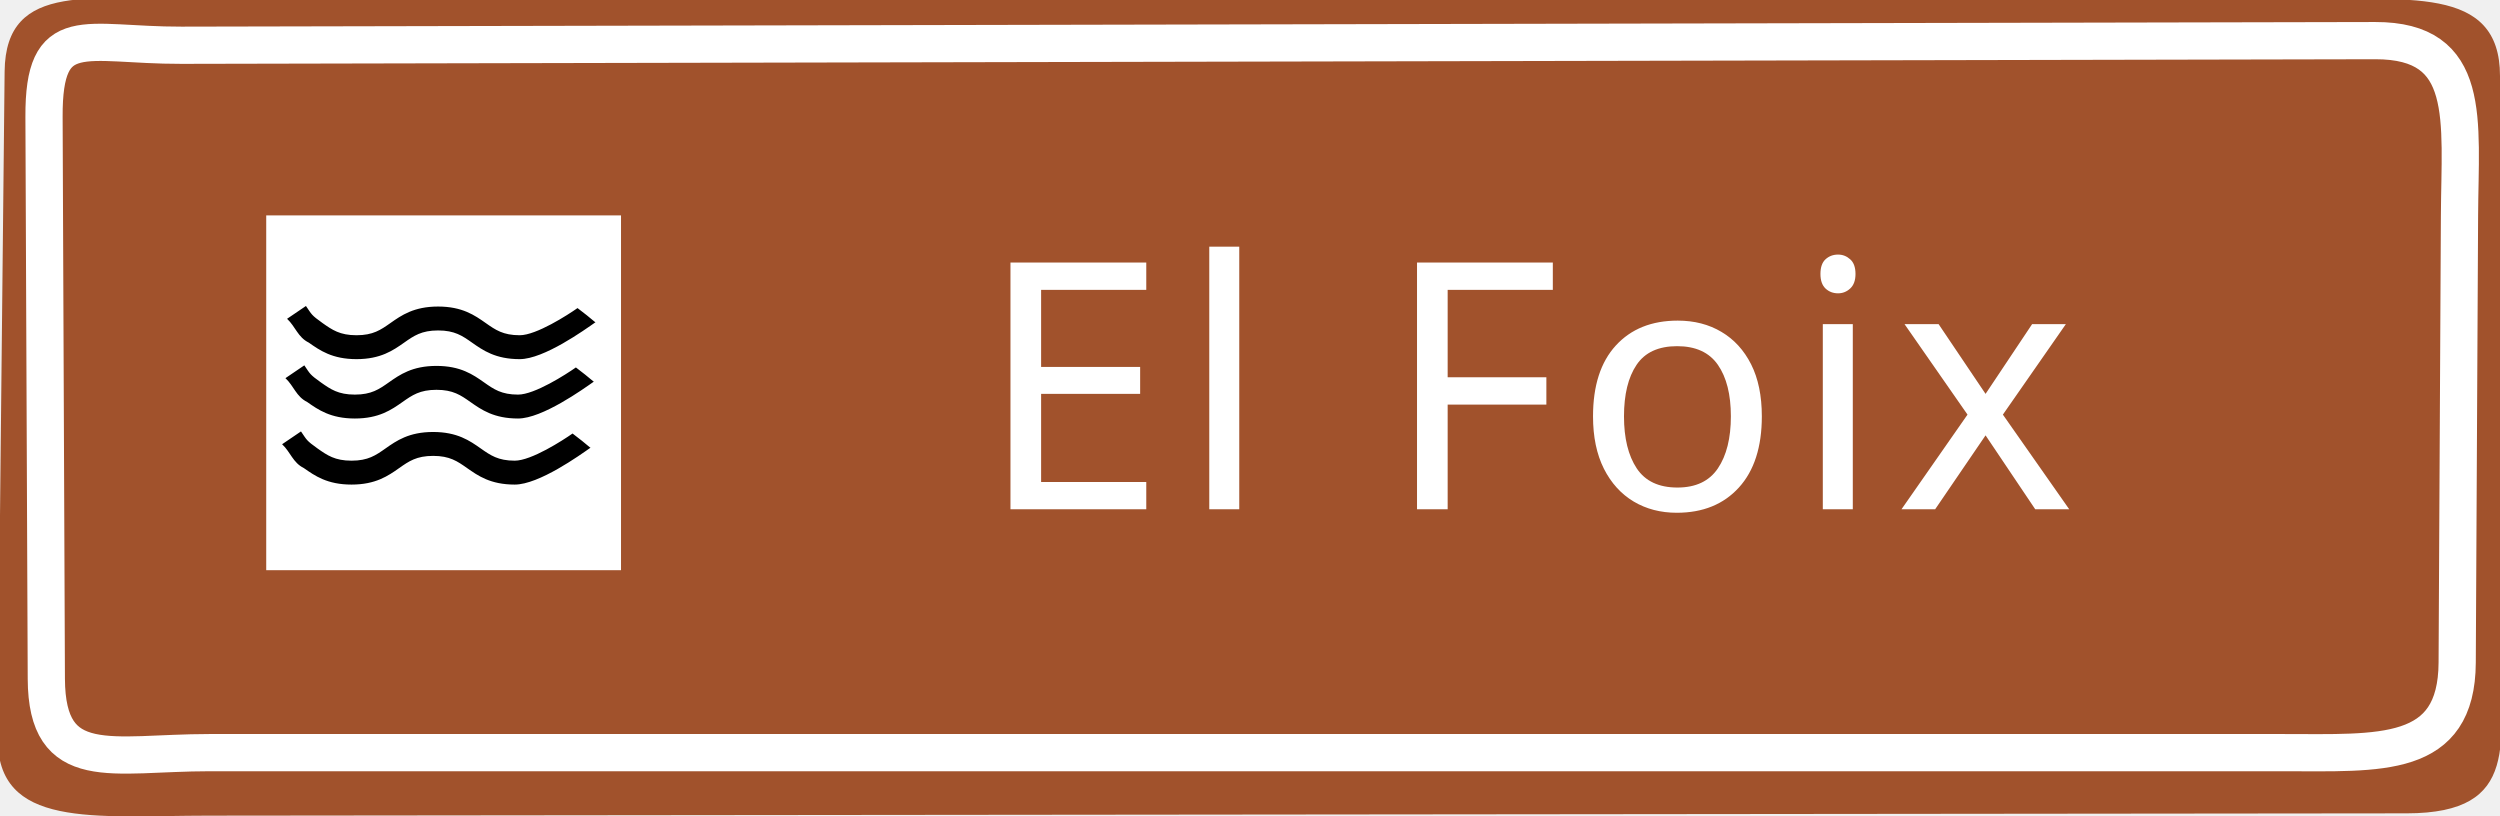
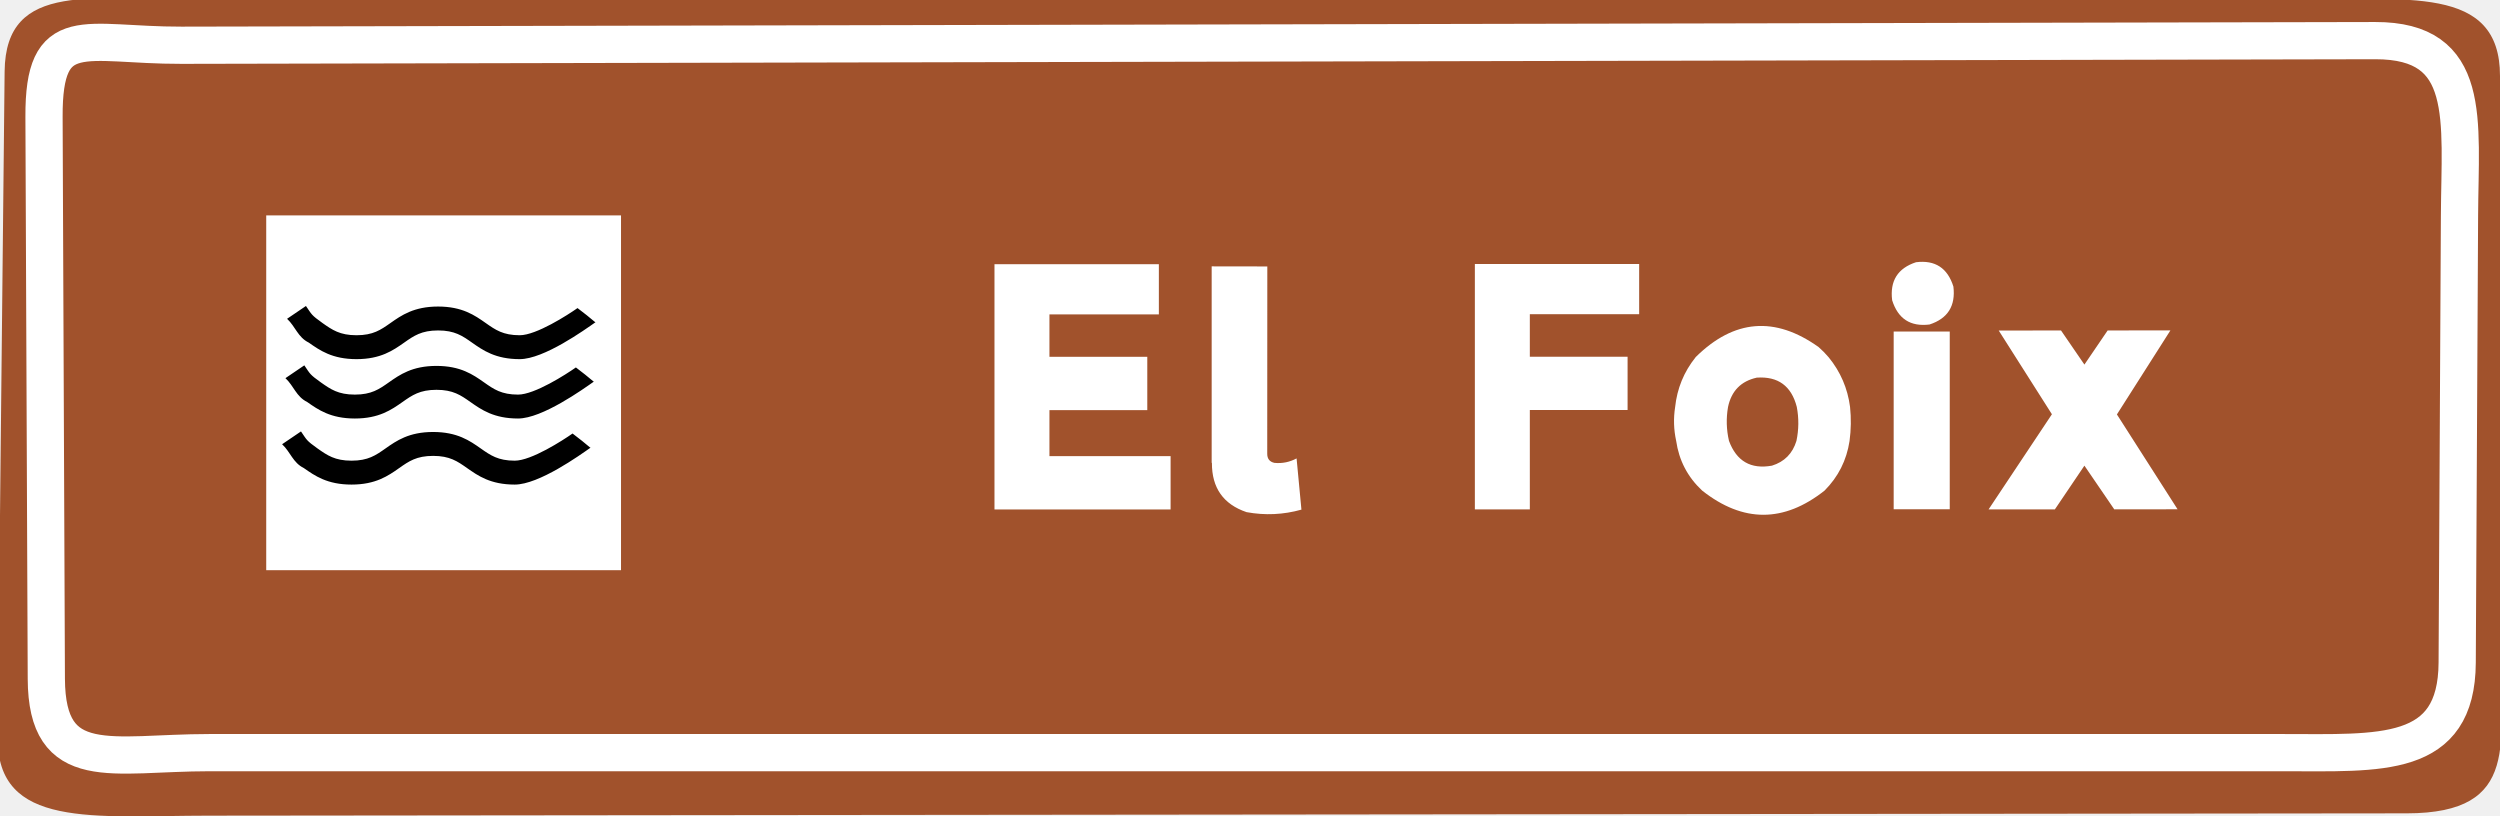
<svg xmlns="http://www.w3.org/2000/svg" version="1.2" width="474.433" height="154.789" id="svg2">
  <defs id="defs3195" />
  <g id="layer8" transform="translate(167.2238,43.18159)">
    <path d="m 307.209,80.069 c 0,17.416 4.19,31.077 -17.689,31.1 l -417.131,0.438 c -21.879,0.023 -40.233,2.539 -40.051,-14.876 l 1.315,-126.354 c 0.181,-17.423 16.857,-13.559 38.736,-13.559 h 395.207 c 21.879,0 39.613,-2.987 39.613,14.436 V 80.069" id="path3113" style="display:inline;fill:#a1522c;fill-opacity:1;stroke-width:1" />
    <path d="m 299.084,82.56 c -0.095,18.396 -14.579,17.089 -33.102,17.089 H -127.522 c -18.525,0 -30.835,4.375 -30.911,-14.02 l -0.438,-106.64 c -0.076,-18.4 7.563,-13.544 26.088,-13.583 L 283.521,-35.471 c 18.523,-0.039 16.096,14.915 16.001,33.315 z" id="path3115" style="display:inline;fill:#a1522c;fill-opacity:1;stroke:#ffffff;stroke-width:7.063;stroke-miterlimit:3.864" />
  </g>
  <g id="layer3" style="display:inline">
    <text xml:space="preserve" style="font-style:normal;font-variant:normal;font-weight:normal;font-stretch:normal;font-size:26.501px;line-height:15.528px;font-family:Ccrige;-inkscape-font-specification:Ccrige;letter-spacing:0.552px;word-spacing:0px;fill:#ffffff;stroke:none;stroke-width:1px;stroke-linecap:butt;stroke-linejoin:miter;stroke-opacity:1" x="165.899" y="61.706" id="text1502">
      <tspan id="tspan1500" x="165.899" y="61.706" style="stroke-width:1px"> </tspan>
    </text>
-     <text xml:space="preserve" style="font-style:normal;font-variant:normal;font-weight:normal;font-stretch:normal;font-size:65.079px;line-height:38.133px;font-family:Ccrige;-inkscape-font-specification:Ccrige;letter-spacing:2.615px;word-spacing:0px;fill:#000000;stroke:#000000;stroke-width:1px;stroke-linecap:butt;stroke-linejoin:miter;stroke-opacity:1" x="186.914" y="95.915" id="text1502-7" transform="scale(0.9924114,1.007647)">
-       <tspan id="tspan1500-8" x="186.914" y="95.915" style="font-size:65.079px;fill:#ffffff;stroke:none;stroke-width:1px">El Foix</tspan>
-     </text>
+     <path style="font-size:65.079px;line-height:38.133px;font-family:Ccrige;-inkscape-font-specification:Ccrige;letter-spacing:2.615px;word-spacing:0px;fill:#ffffff;stroke-width:1px" d="m 190.168,95.948 h 33.679 V 85.909 h -23.168 v -8.672 h 18.71 V 67.199 h -18.71 v -7.988 h 20.923 v -9.453 h -31.433 v 46.19 z m 41.581,-8.753 q -0.033,7.029 6.622,9.258 5.304,0.96 10.494,-0.472 l -0.927,-9.648 q -1.969,1.041 -4.181,0.846 -0.016,0 -0.033,0 -1.415,-0.293 -1.399,-1.741 l 0.016,-35.257 -10.64,-0.016 v 36.981 l 0.049,0.049 z m 50.281,8.737 h 10.51 V 77.221 h 18.694 V 67.183 h -18.694 v -8.005 h 20.907 v -9.453 h -31.417 v 46.206 z m 43.517,-3.498 q 11.682,9.046 23.347,-0.033 3.937,-3.888 4.783,-9.339 0.439,-3.205 0.098,-6.427 -0.7,-5.255 -4.084,-9.339 -0.895,-1.041 -1.936,-1.936 -12.511,-8.786 -23.477,1.871 l -0.065,0.081 q -3.319,4.1 -3.888,9.355 -0.504,3.189 0.195,6.345 0.813,5.548 4.946,9.355 l 0.081,0.065 z m 18.043,-15.798 q 0.618,3.205 -0.065,6.394 -1.106,3.579 -4.686,4.669 -6.052,1.074 -8.216,-4.669 -0.748,-3.173 -0.179,-6.394 0.976,-4.523 5.499,-5.515 6.101,-0.407 7.647,5.515 z m 18.527,19.28 h 10.722 v -33.483 h -10.722 v 33.483 z m 4.279,-46.532 q -5.255,1.692 -4.572,7.159 1.676,5.239 7.142,4.572 5.239,-1.676 4.572,-7.142 -1.676,-5.255 -7.142,-4.588 z m 50.009,46.532 -11.6,-17.864 10.234,-15.831 -12.007,0.016 -4.442,6.427 -4.474,-6.427 -11.91,0.016 10.169,15.765 -12.105,17.913 h 12.674 l 5.646,-8.233 5.711,8.233 12.105,-0.016 z" id="text1502-7" transform="scale(0.9924114,1.007647)" aria-label="El Foix" />
  </g>
  <g id="layer5" style="display:inline">
    <text xml:space="preserve" style="font-size:42.667px;line-height:25px;font-family:'Andale Mono IPA';-inkscape-font-specification:'Andale Mono IPA';letter-spacing:0px;word-spacing:0px;fill:none;stroke:#000000;stroke-width:1px;stroke-linecap:butt;stroke-linejoin:miter;stroke-opacity:1" x="133.736" y="169.691" id="text1522">
      <tspan id="tspan1520" x="133.736" y="169.691" />
    </text>
  </g>
  <g id="layer4">
    <rect style="fill:#ffffff;stroke:none;stroke-width:1;stroke-linecap:round;stroke-linejoin:round" id="rect1542" width="67.329" height="67.329" x="50.523" y="40.877" />
    <path d="m 109.596,58.465 c -1.836,1.29 -7.816,5.154 -10.971,5.154 -3.154,0 -4.604,-1.019 -6.439,-2.31 -2.09,-1.47 -4.459,-3.136 -9.049,-3.136 -4.59,0 -6.959,1.666 -9.049,3.136 -1.835,1.29 -3.285,2.31 -6.439,2.31 -3.154,0 -4.604,-1.019 -6.439,-2.31 -2.153,-1.539 -2.019,-1.591 -3.149,-3.241 l -3.582,2.43 c 1.629,1.525 2.03,3.487 4.121,4.522 2.09,1.47 4.459,3.136 9.049,3.136 4.59,0 6.959,-1.666 9.049,-3.136 1.835,-1.29 3.285,-2.31 6.439,-2.31 3.155,0 4.604,1.019 6.44,2.31 2.09,1.47 4.459,3.136 9.049,3.136 4.59,0 12.333,-5.564 14.424,-7.034 -0.057,0.186 -0.494,-0.432 -3.453,-2.658 z" id="path887" style="stroke-width:1.333" />
    <path d="m 109.286,69.731 c -1.836,1.29 -7.816,5.154 -10.971,5.154 -3.154,0 -4.604,-1.019 -6.439,-2.31 -2.09,-1.47 -4.459,-3.136 -9.049,-3.136 -4.59,0 -6.959,1.666 -9.049,3.136 -1.835,1.29 -3.285,2.31 -6.439,2.31 -3.154,0 -4.604,-1.019 -6.439,-2.31 -2.153,-1.539 -2.019,-1.591 -3.149,-3.241 l -3.582,2.43 c 1.629,1.525 2.03,3.487 4.121,4.522 2.09,1.47 4.459,3.136 9.049,3.136 4.59,0 6.959,-1.666 9.049,-3.136 1.835,-1.29 3.285,-2.31 6.439,-2.31 3.155,0 4.604,1.019 6.44,2.31 2.09,1.47 4.459,3.136 9.049,3.136 4.59,0 12.333,-5.564 14.424,-7.034 -0.057,0.186 -0.494,-0.432 -3.453,-2.658 z" id="path887-1" style="stroke-width:1.333" />
    <path d="m 108.654,82.27 c -1.836,1.29 -7.816,5.154 -10.971,5.154 -3.154,0 -4.604,-1.019 -6.439,-2.31 -2.09,-1.47 -4.459,-3.136 -9.049,-3.136 -4.59,0 -6.959,1.666 -9.049,3.136 -1.835,1.29 -3.285,2.31 -6.439,2.31 -3.154,0 -4.604,-1.019 -6.439,-2.31 -2.153,-1.539 -2.019,-1.591 -3.149,-3.241 l -3.582,2.43 c 1.629,1.525 2.03,3.487 4.121,4.522 2.09,1.47 4.459,3.136 9.049,3.136 4.59,0 6.959,-1.666 9.049,-3.136 1.835,-1.29 3.285,-2.31 6.439,-2.31 3.155,0 4.604,1.019 6.44,2.31 2.09,1.47 4.459,3.136 9.049,3.136 4.59,0 12.333,-5.564 14.424,-7.034 -0.057,0.186 -0.494,-0.432 -3.453,-2.658 z" id="path887-3" style="stroke-width:1.333" />
  </g>
</svg>
